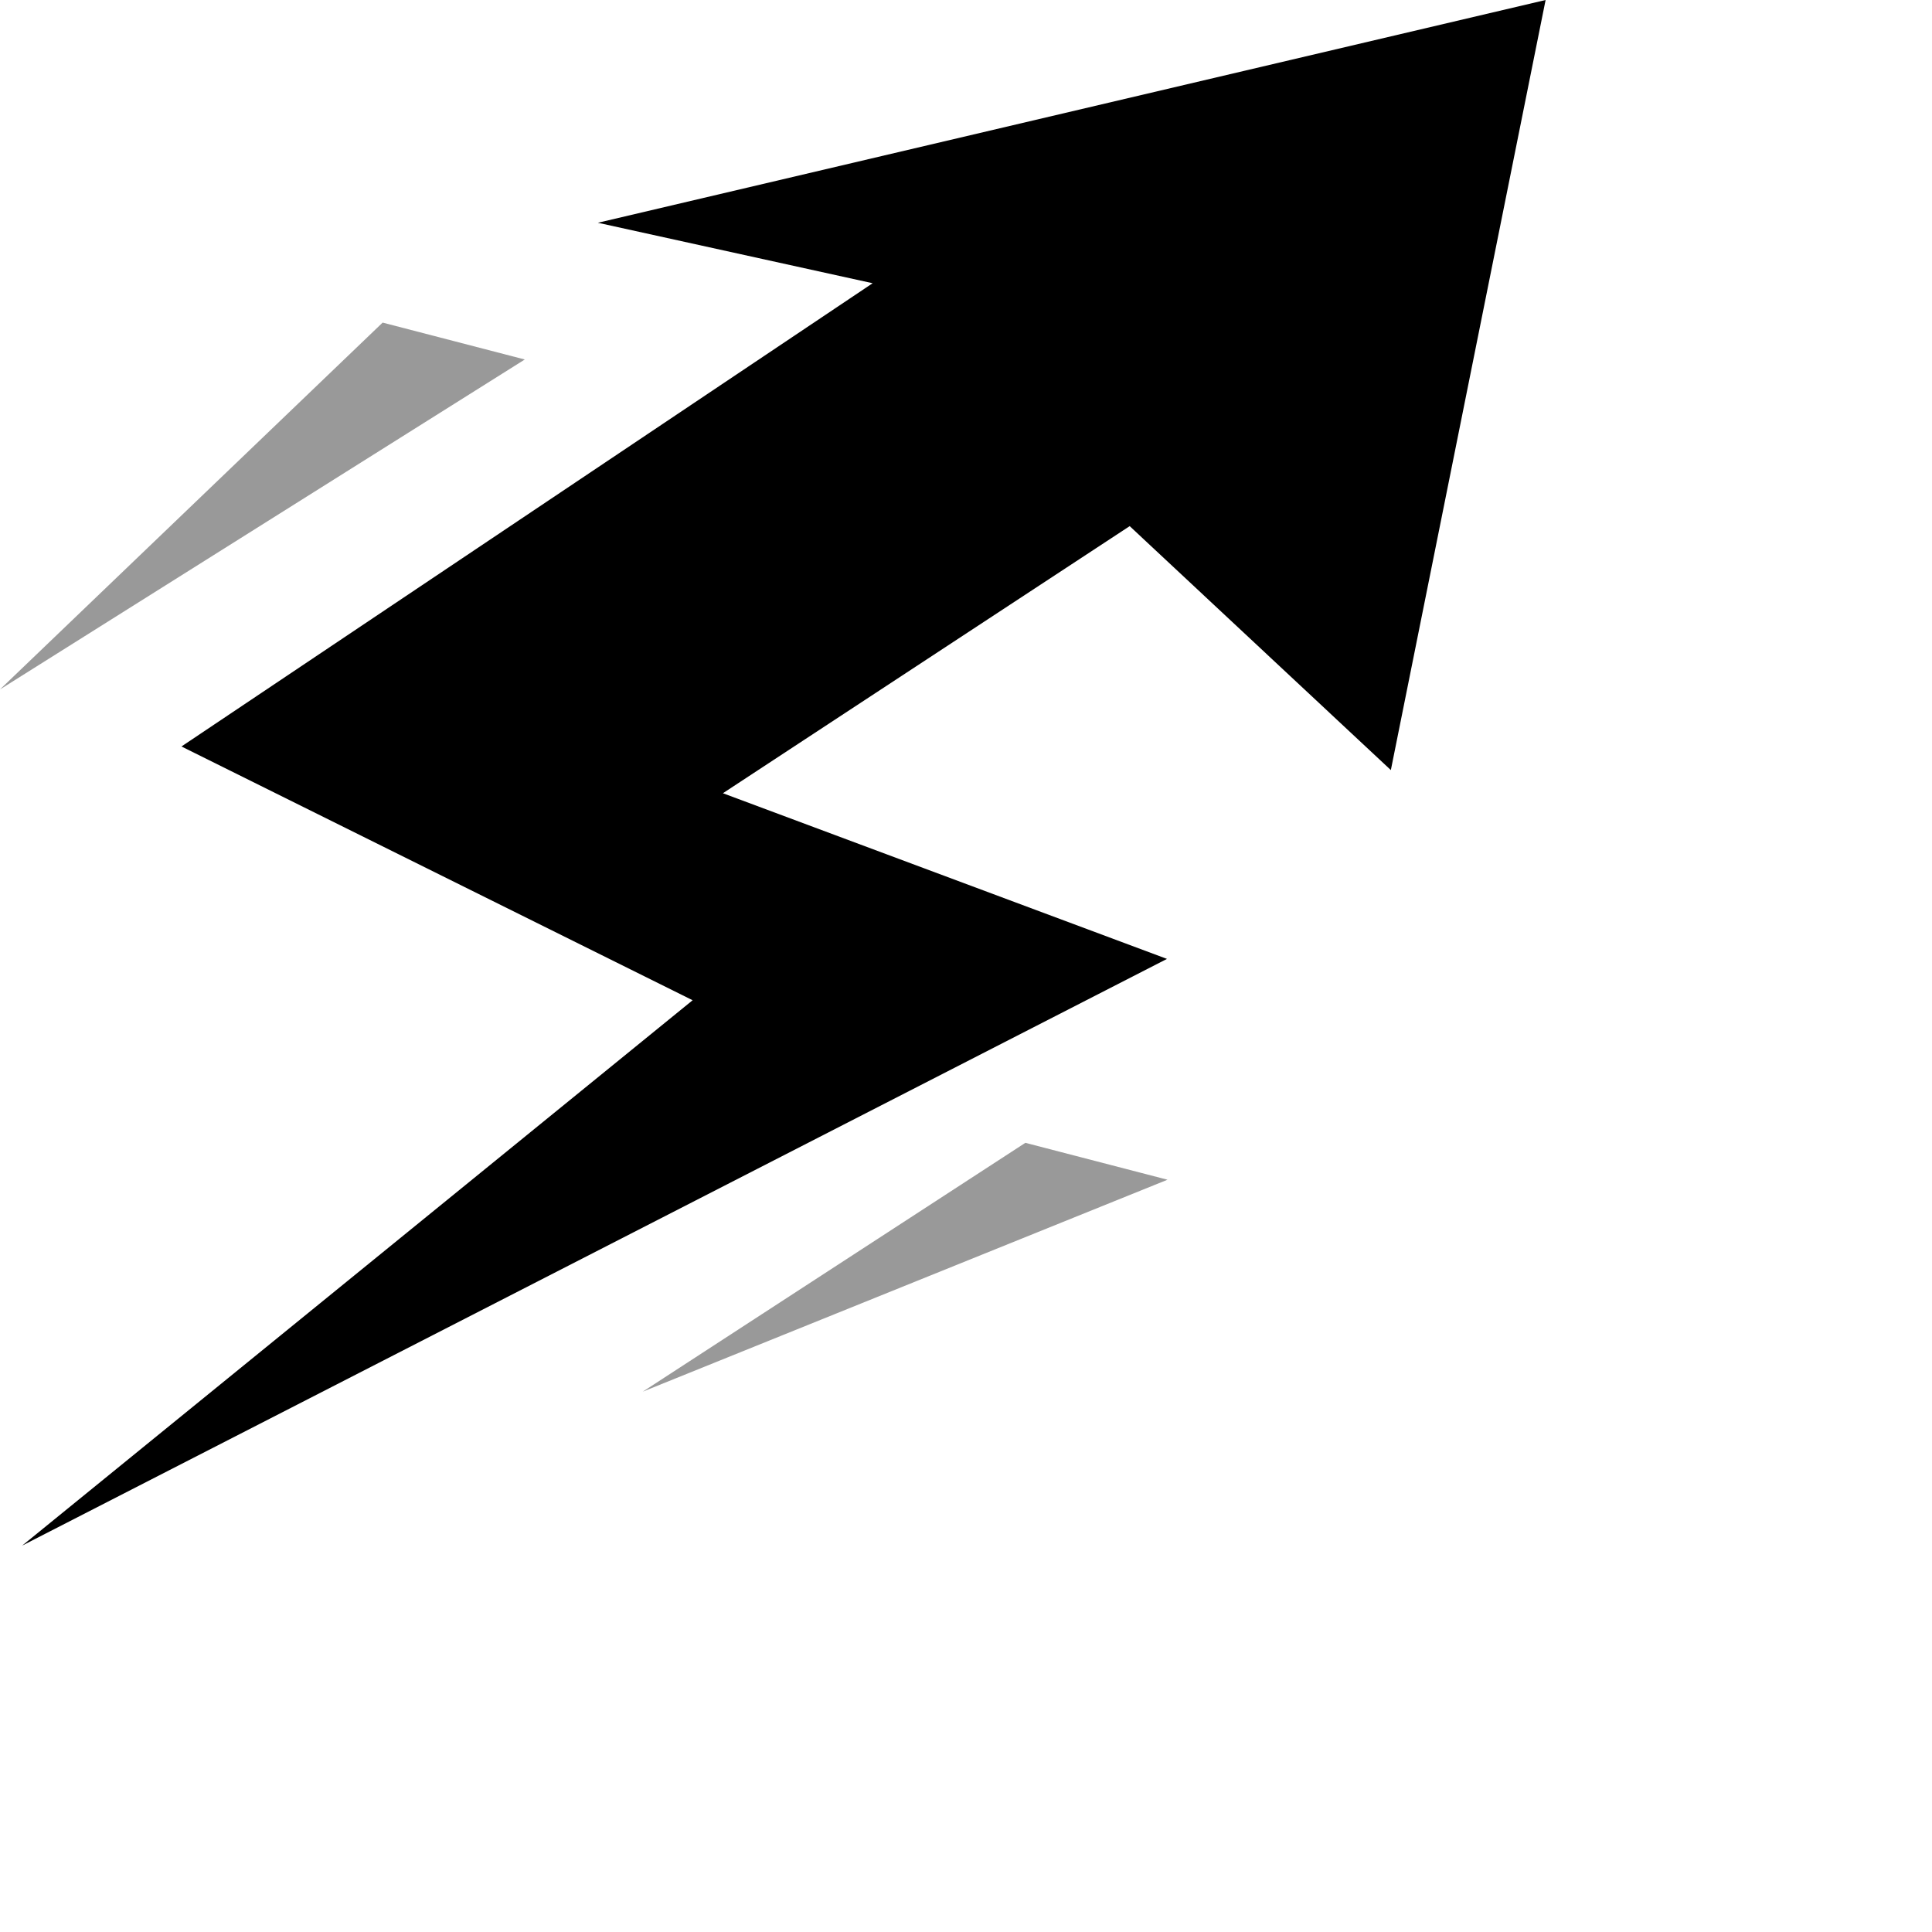
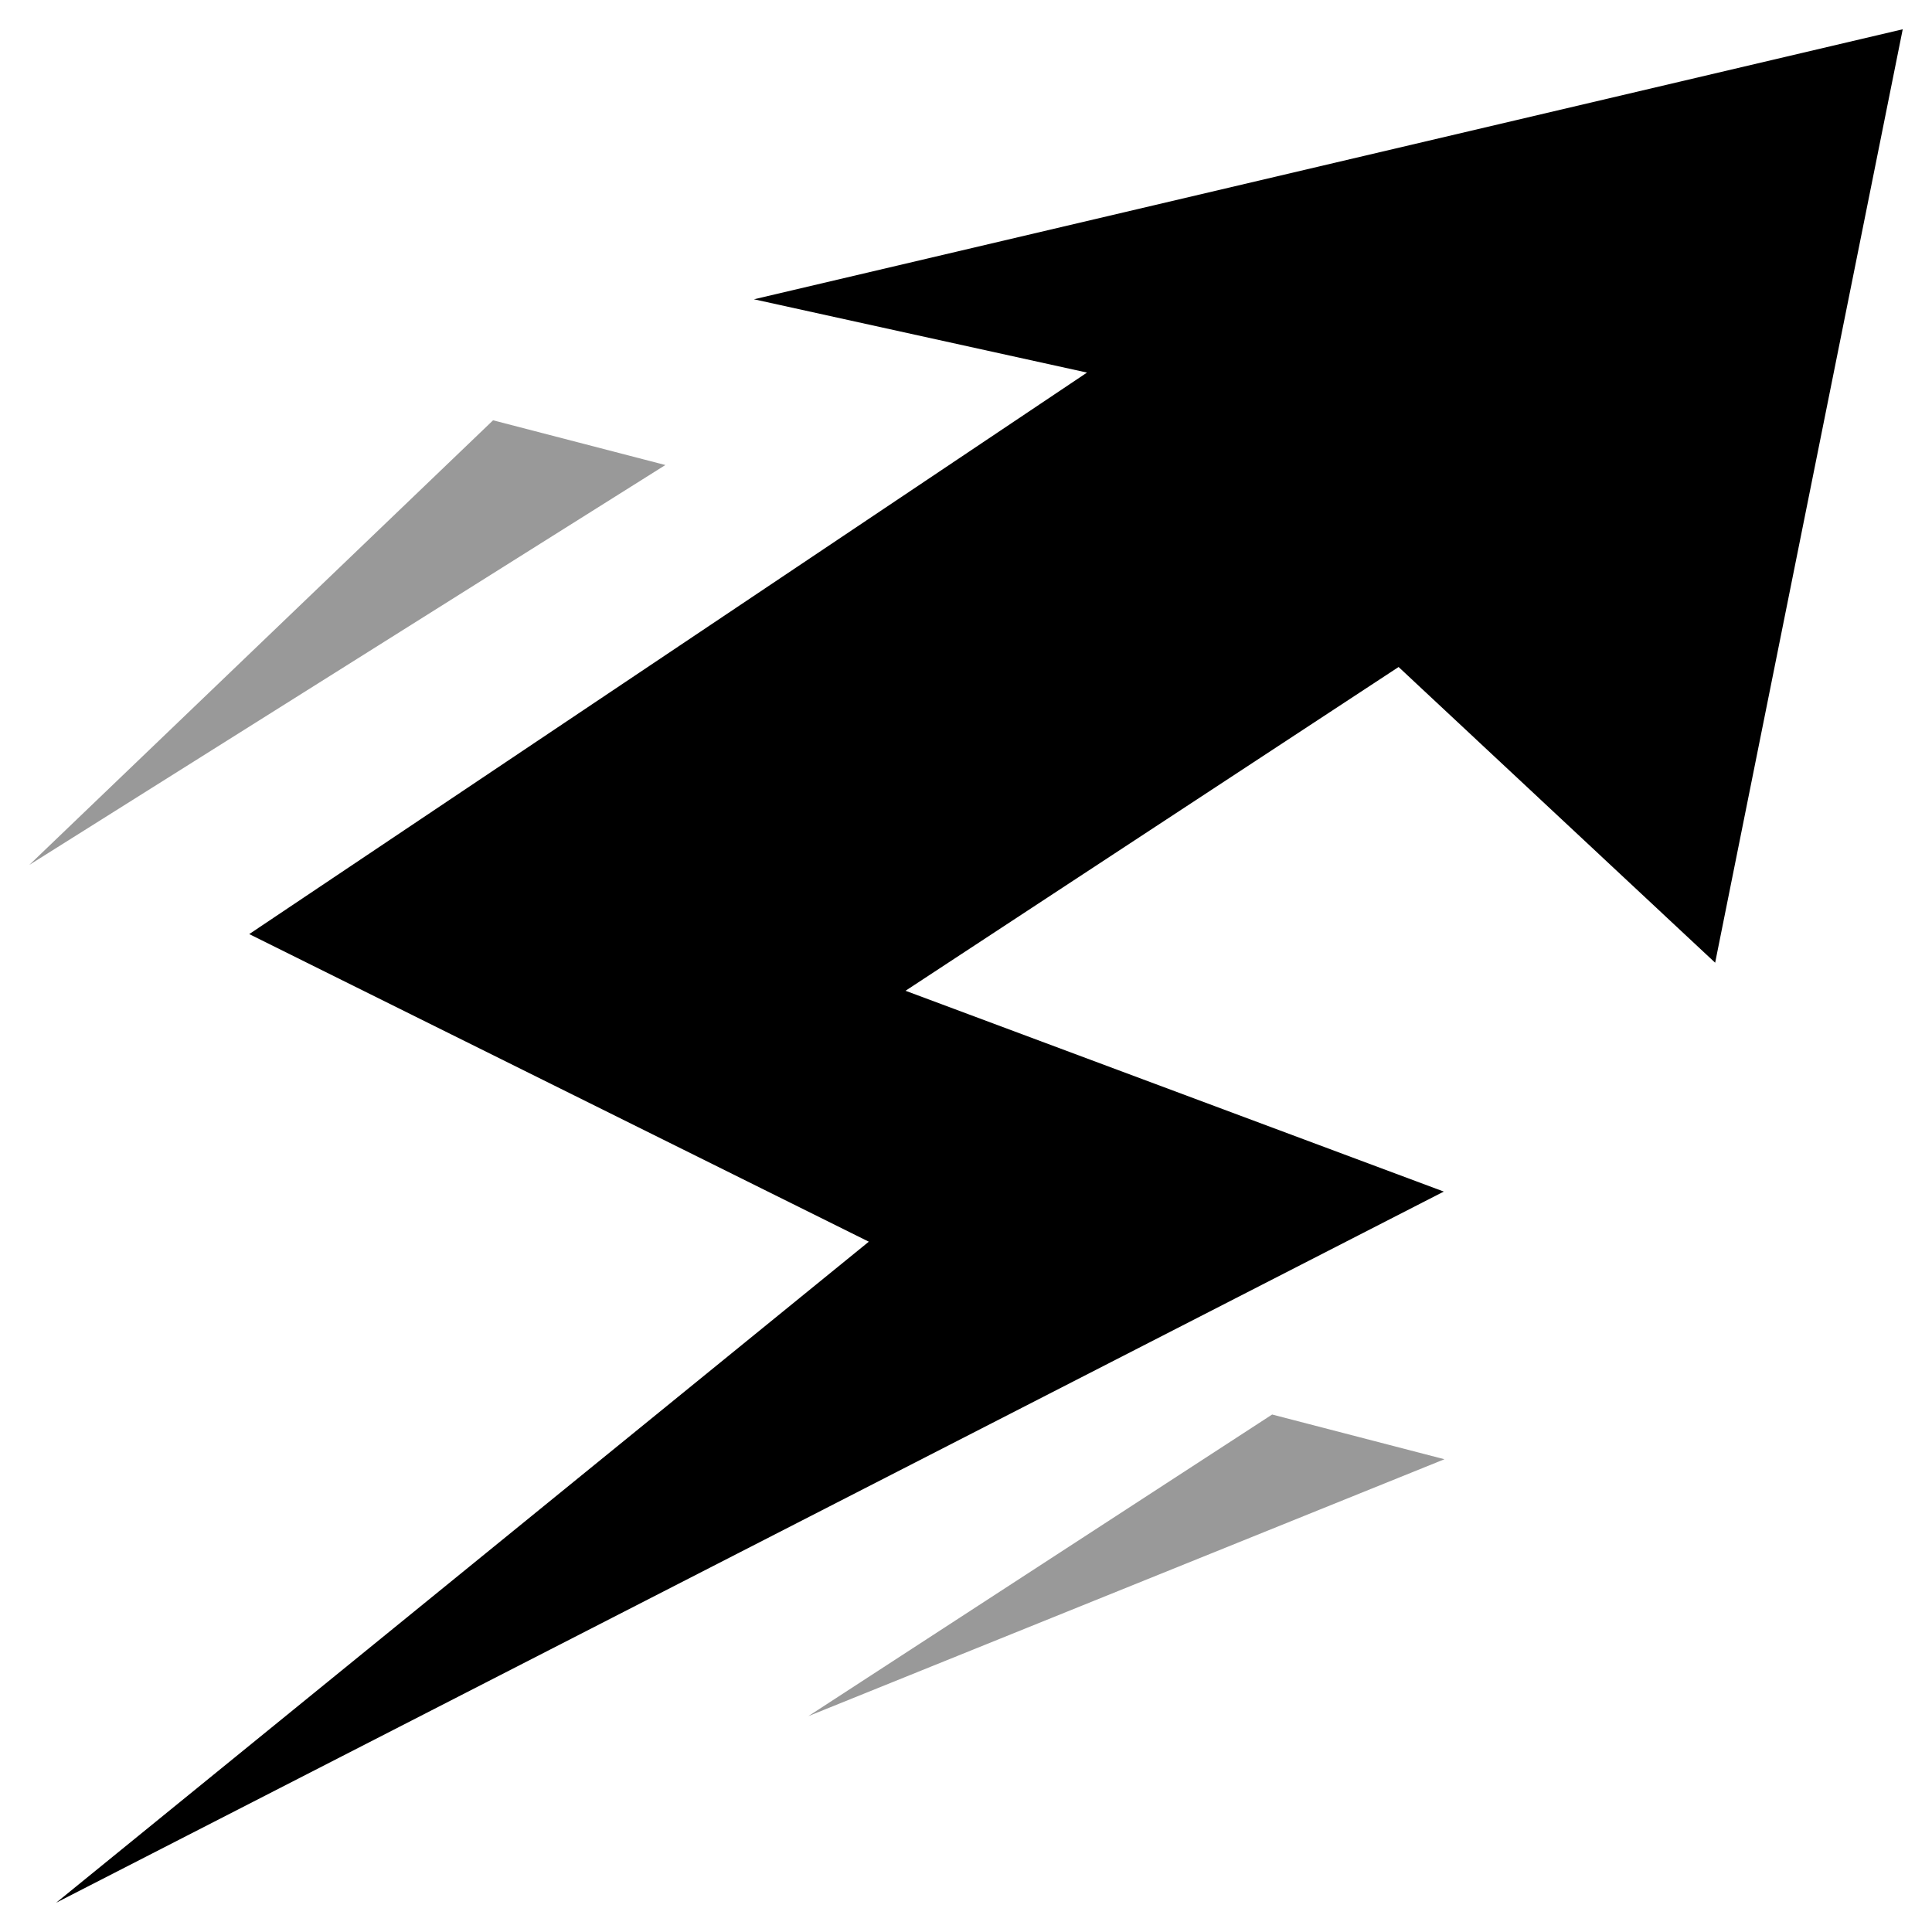
- <svg xmlns="http://www.w3.org/2000/svg" viewBox="0 0 40 40" fill="none">
+ <svg xmlns="http://www.w3.org/2000/svg" viewBox="-0.5 -0.5 33 33" fill="none">
  <path d="M 3.757 15.455 L 14.34 20.709 L 0.459 32 L 24.161 19.853 L 14.967 16.423 L 23.389 10.893 L 28.796 15.944 L 32 0 L 12.378 4.612 L 18.067 5.864 Z" fill="currentColor" />
  <path d="M 7.922 6.679 L 10.865 7.443 L 0 14.274 Z M 21.229 23.661 L 24.172 24.425 L 13.307 28.813 Z" fill="currentColor" opacity="0.4" />
</svg>
